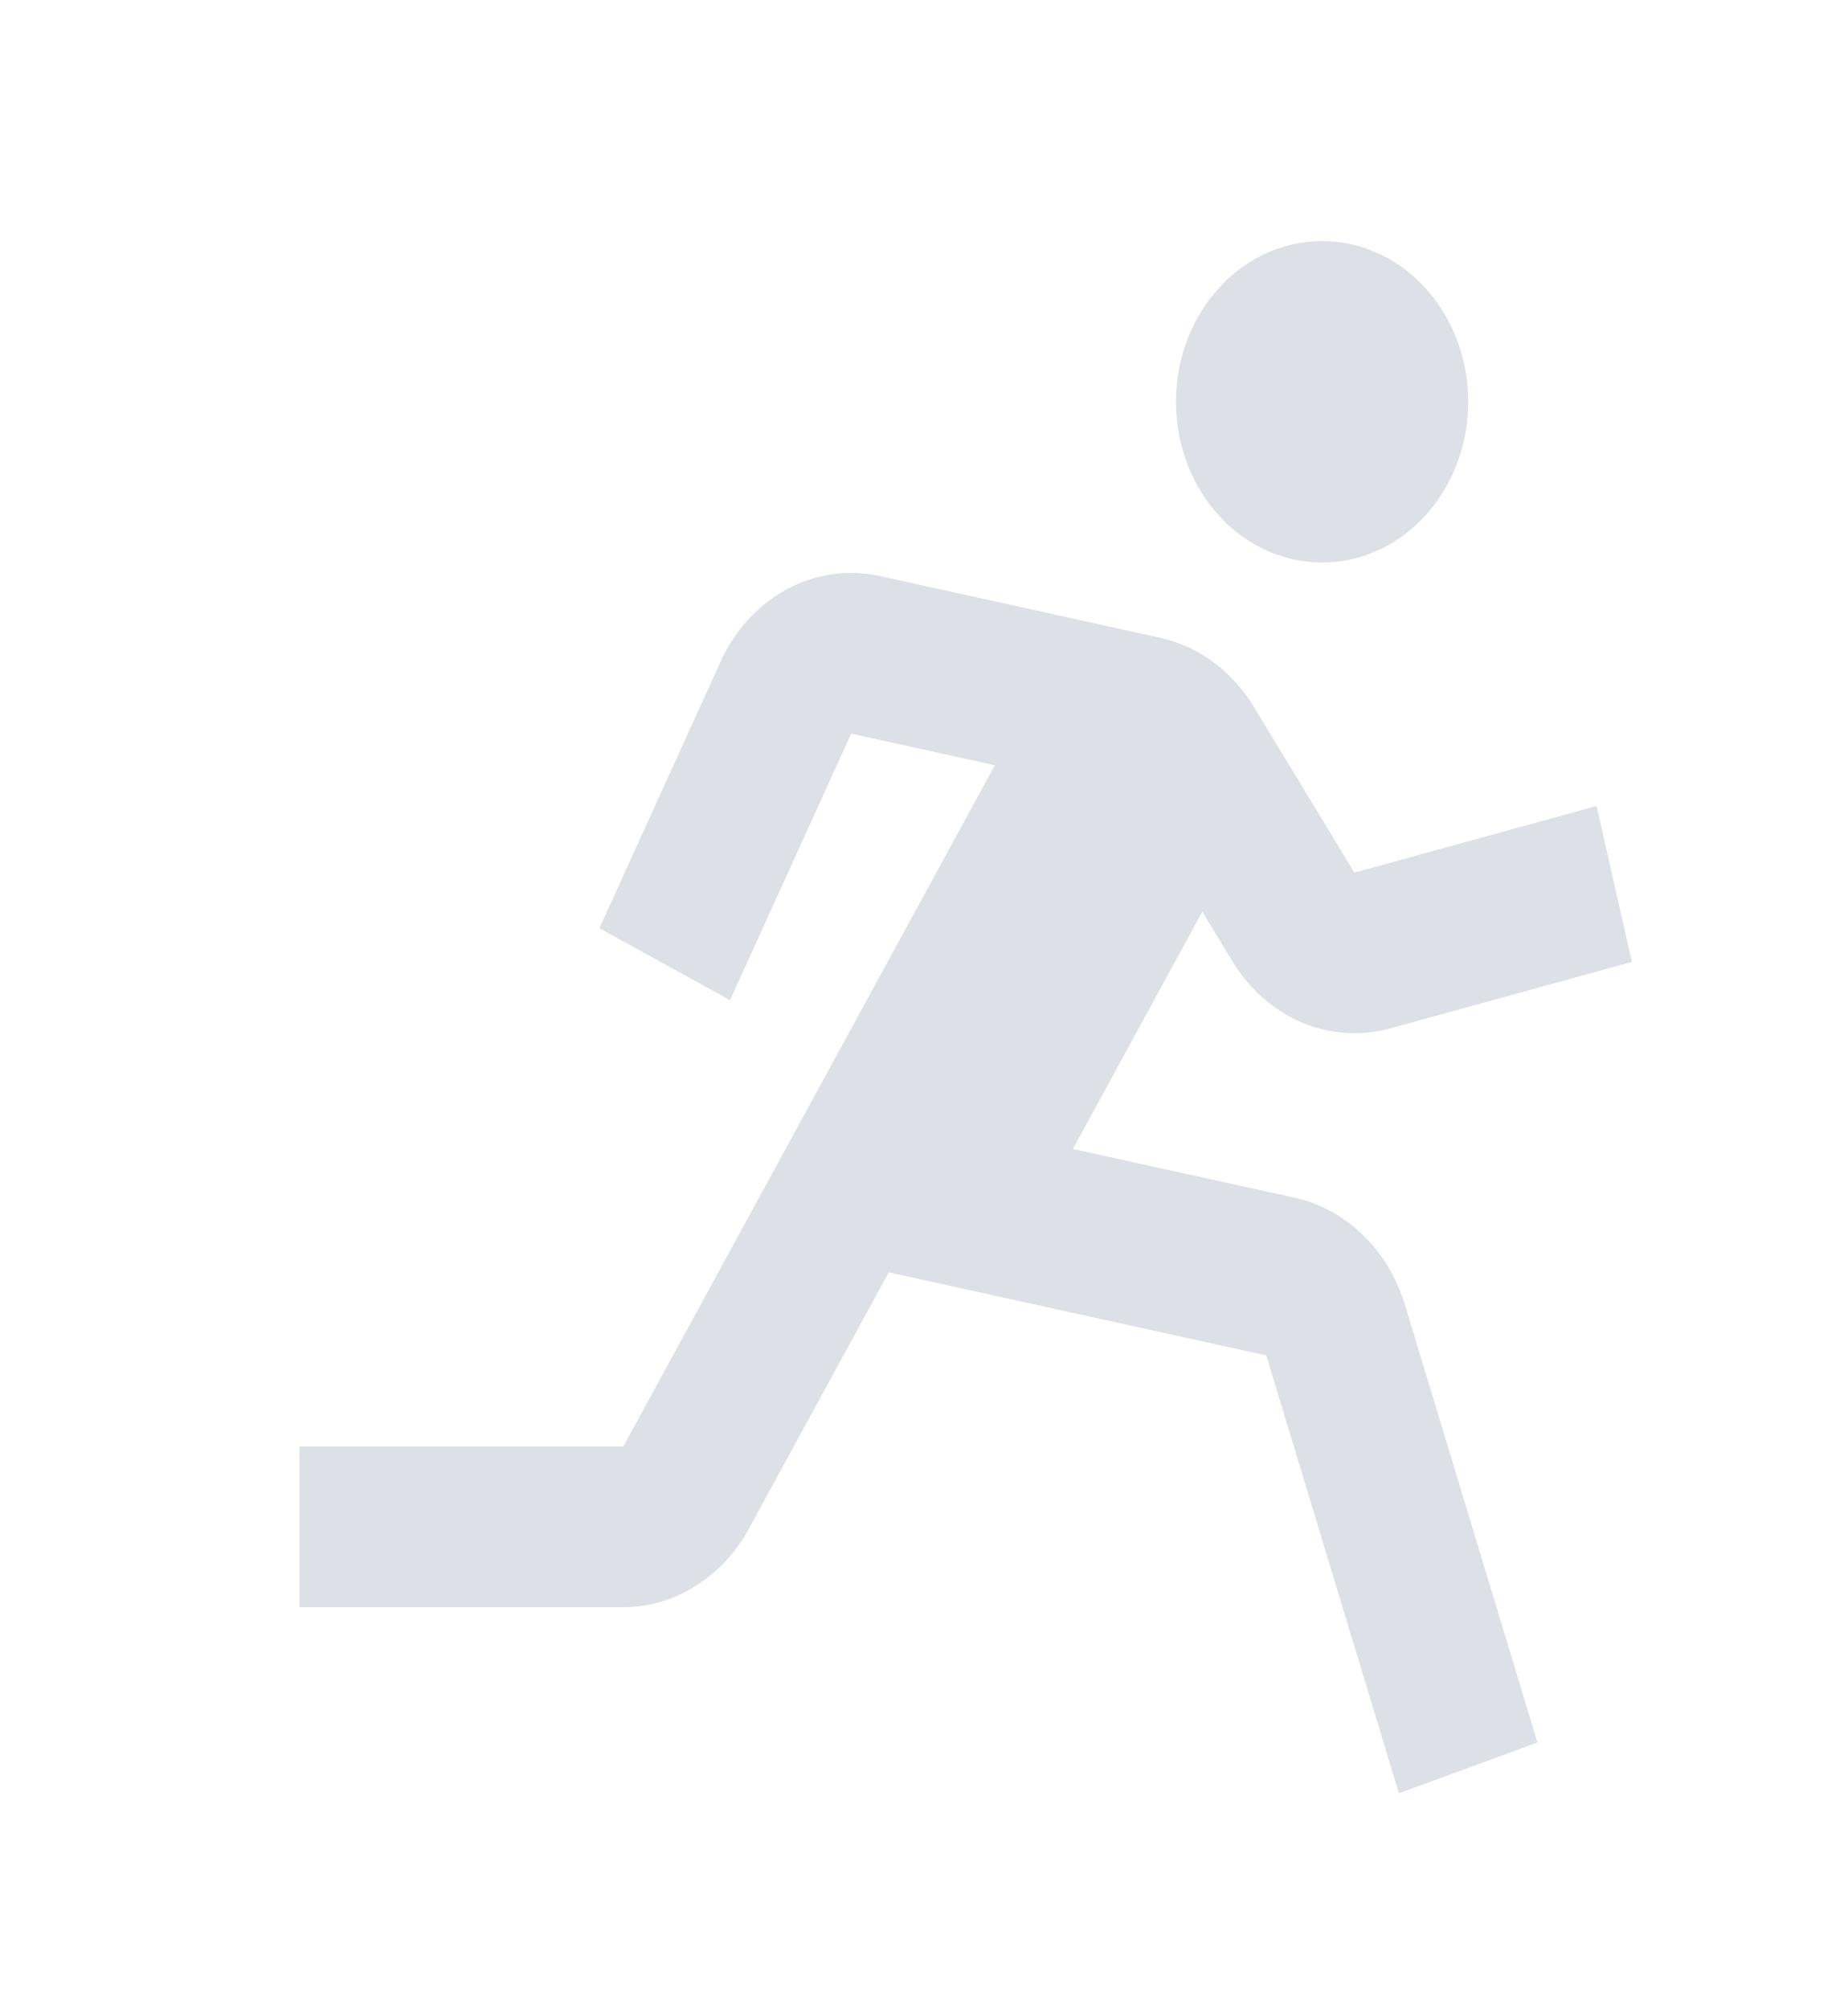
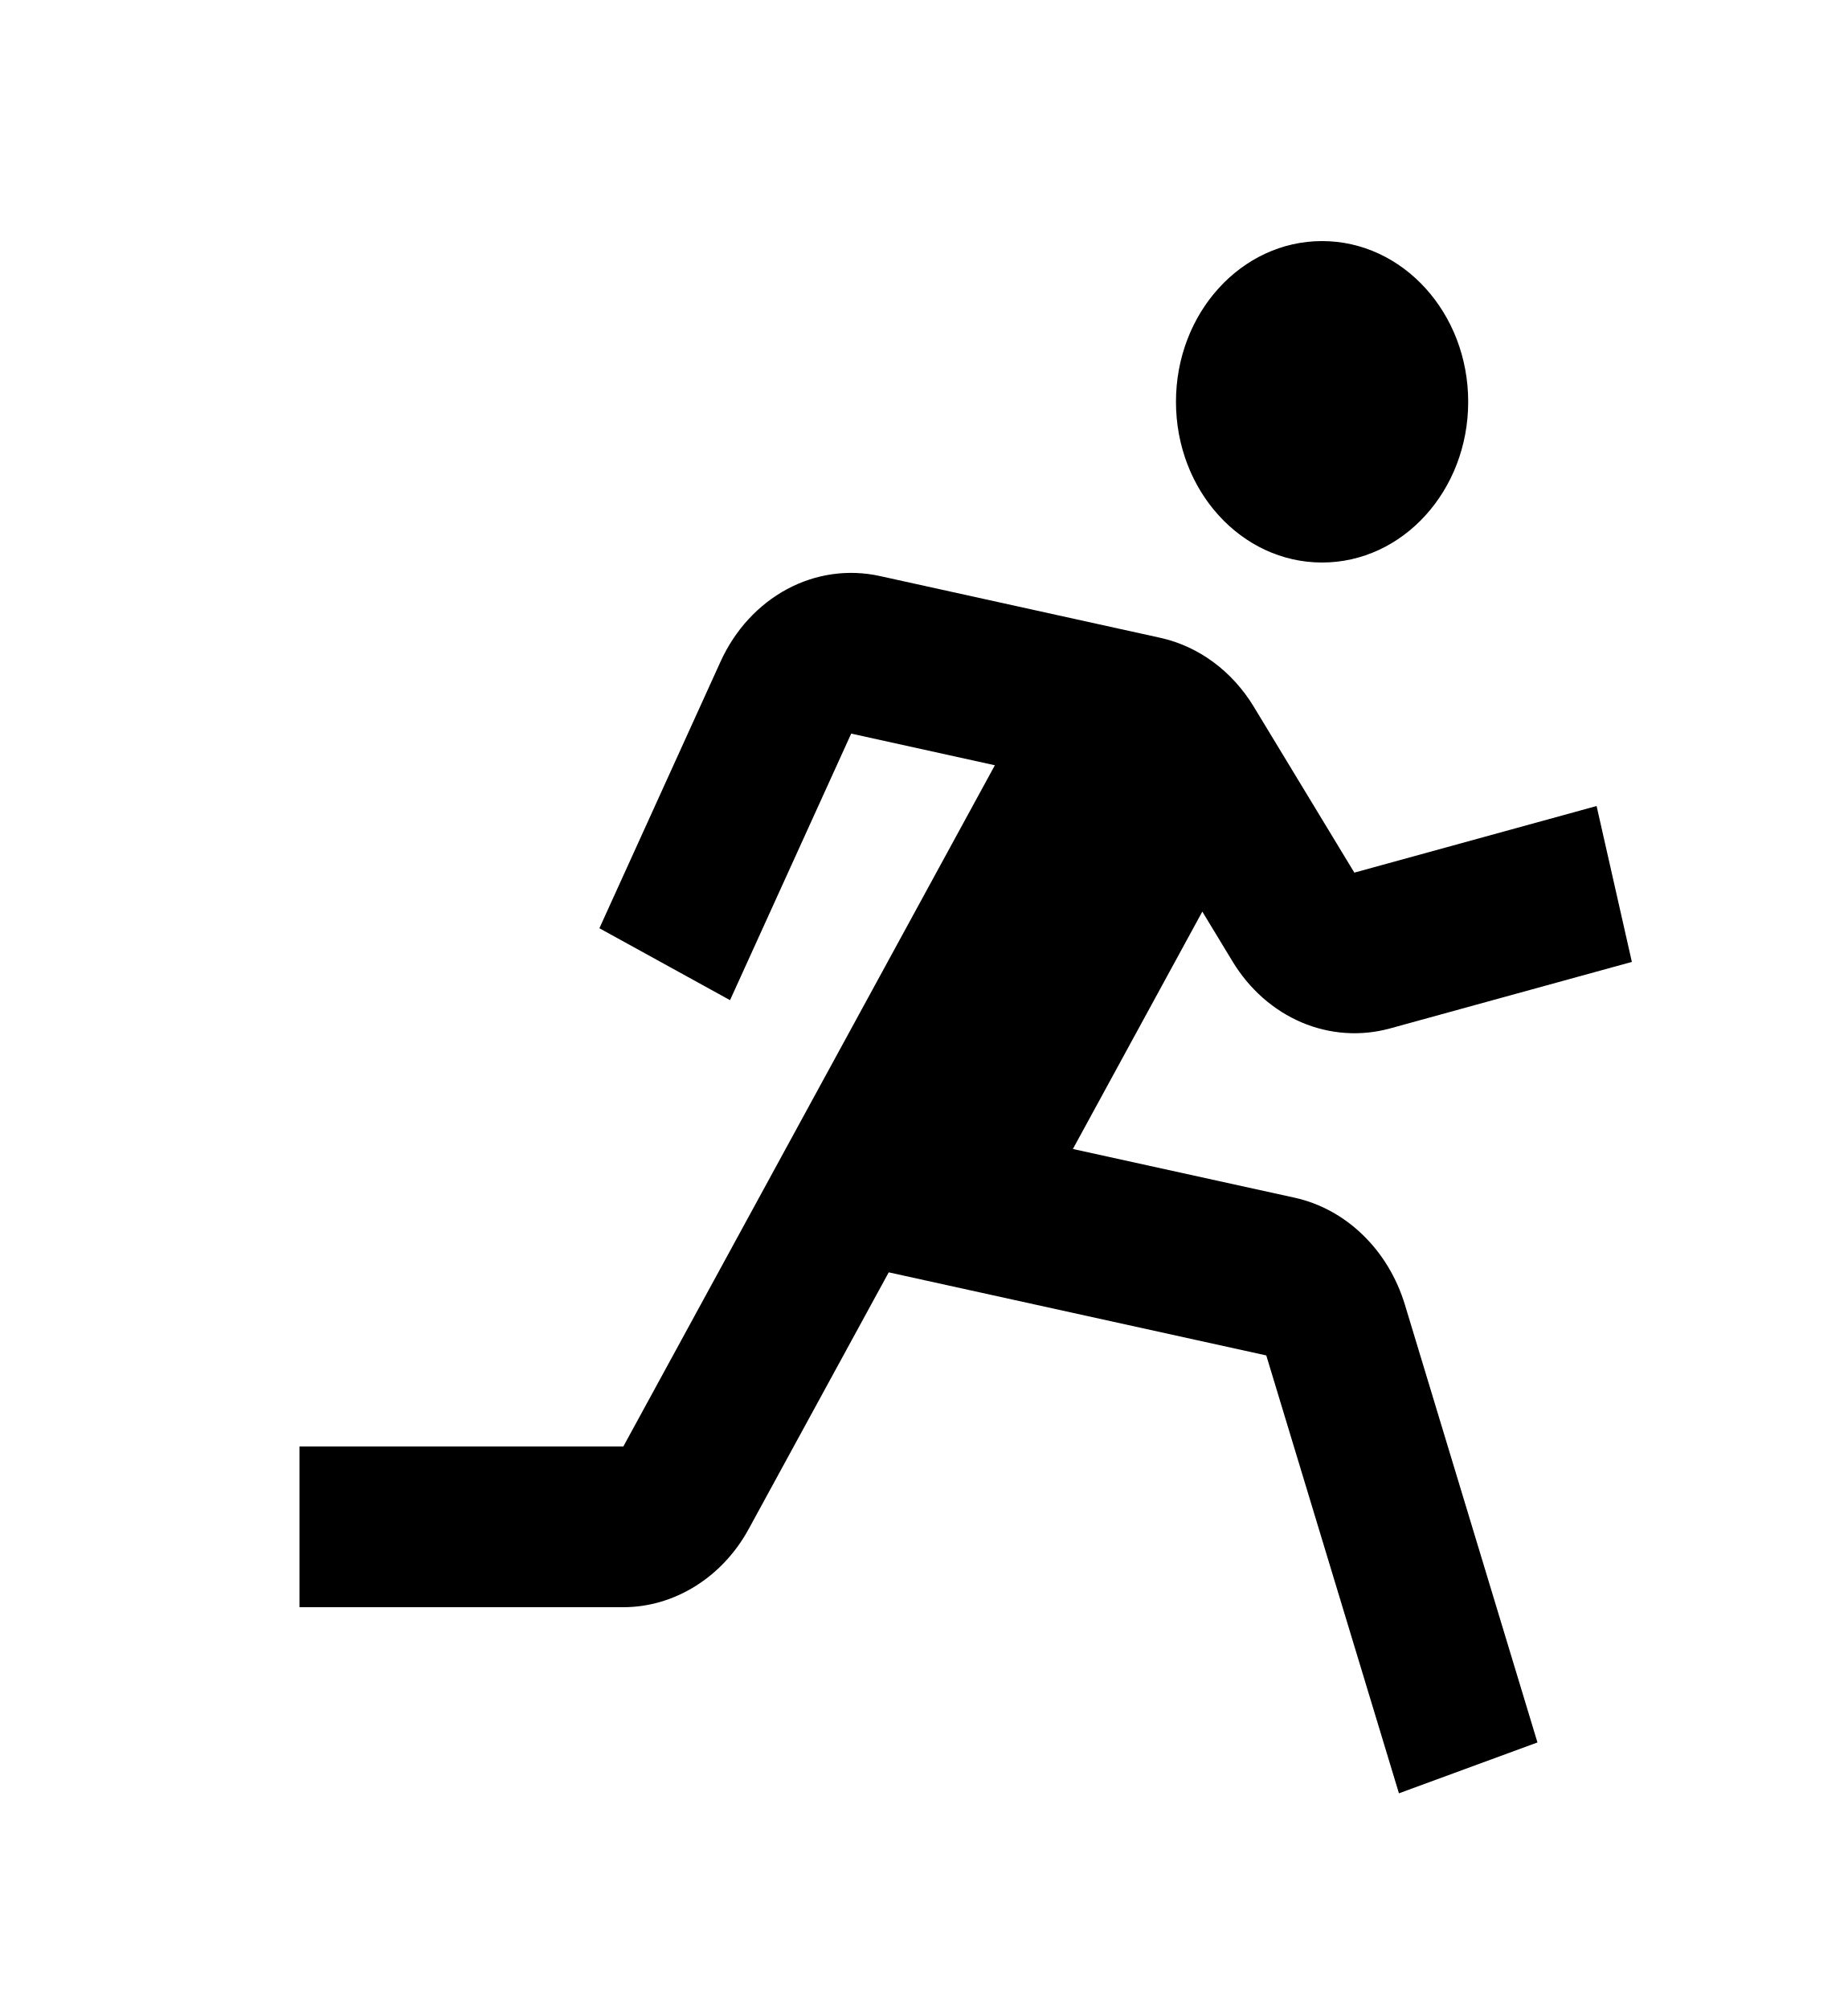
- <svg xmlns="http://www.w3.org/2000/svg" width="23" height="25" viewBox="0 0 23 25" fill="none">
-   <path opacity="0.15" d="M16.454 7C17.459 7 18.273 6.105 18.273 5C18.273 3.895 17.459 3 16.454 3C15.45 3 14.636 3.895 14.636 5C14.636 6.105 15.45 7 16.454 7Z" fill="#1D2E5B" />
-   <path opacity="0.15" d="M15.343 11.969C15.551 12.311 15.851 12.574 16.2 12.723C16.549 12.871 16.932 12.898 17.296 12.799L20.31 11.97L19.871 10.03L16.856 10.859L15.603 8.792C15.335 8.351 14.919 8.044 14.446 7.938L10.95 7.168C10.559 7.082 10.153 7.139 9.794 7.332C9.436 7.525 9.145 7.842 8.967 8.235L7.46 11.551L9.086 12.446L10.594 9.129L12.382 9.523L7.758 18H3.727V20H7.758C8.393 20 8.99 19.628 9.317 19.029L11.061 15.833L15.76 16.867L17.411 22.316L19.135 21.683L17.485 16.235C17.383 15.9 17.203 15.601 16.962 15.368C16.722 15.134 16.43 14.975 16.116 14.905L13.353 14.298L14.964 11.344L15.343 11.969Z" fill="#1D2E5B" />
+ <svg xmlns="http://www.w3.org/2000/svg" width="23" height="25" viewBox="0 0 23 25" fill="currentColor">
+   <path d="M16.454 7C17.459 7 18.273 6.105 18.273 5C18.273 3.895 17.459 3 16.454 3C15.45 3 14.636 3.895 14.636 5C14.636 6.105 15.45 7 16.454 7Z" />
+   <path d="M15.343 11.969C15.551 12.311 15.851 12.574 16.2 12.723C16.549 12.871 16.932 12.898 17.296 12.799L20.31 11.97L19.871 10.03L16.856 10.859L15.603 8.792C15.335 8.351 14.919 8.044 14.446 7.938L10.95 7.168C10.559 7.082 10.153 7.139 9.794 7.332C9.436 7.525 9.145 7.842 8.967 8.235L7.46 11.551L9.086 12.446L10.594 9.129L12.382 9.523L7.758 18H3.727V20H7.758C8.393 20 8.99 19.628 9.317 19.029L11.061 15.833L15.76 16.867L17.411 22.316L19.135 21.683L17.485 16.235C17.383 15.9 17.203 15.601 16.962 15.368C16.722 15.134 16.43 14.975 16.116 14.905L13.353 14.298L14.964 11.344L15.343 11.969Z" />
</svg>
